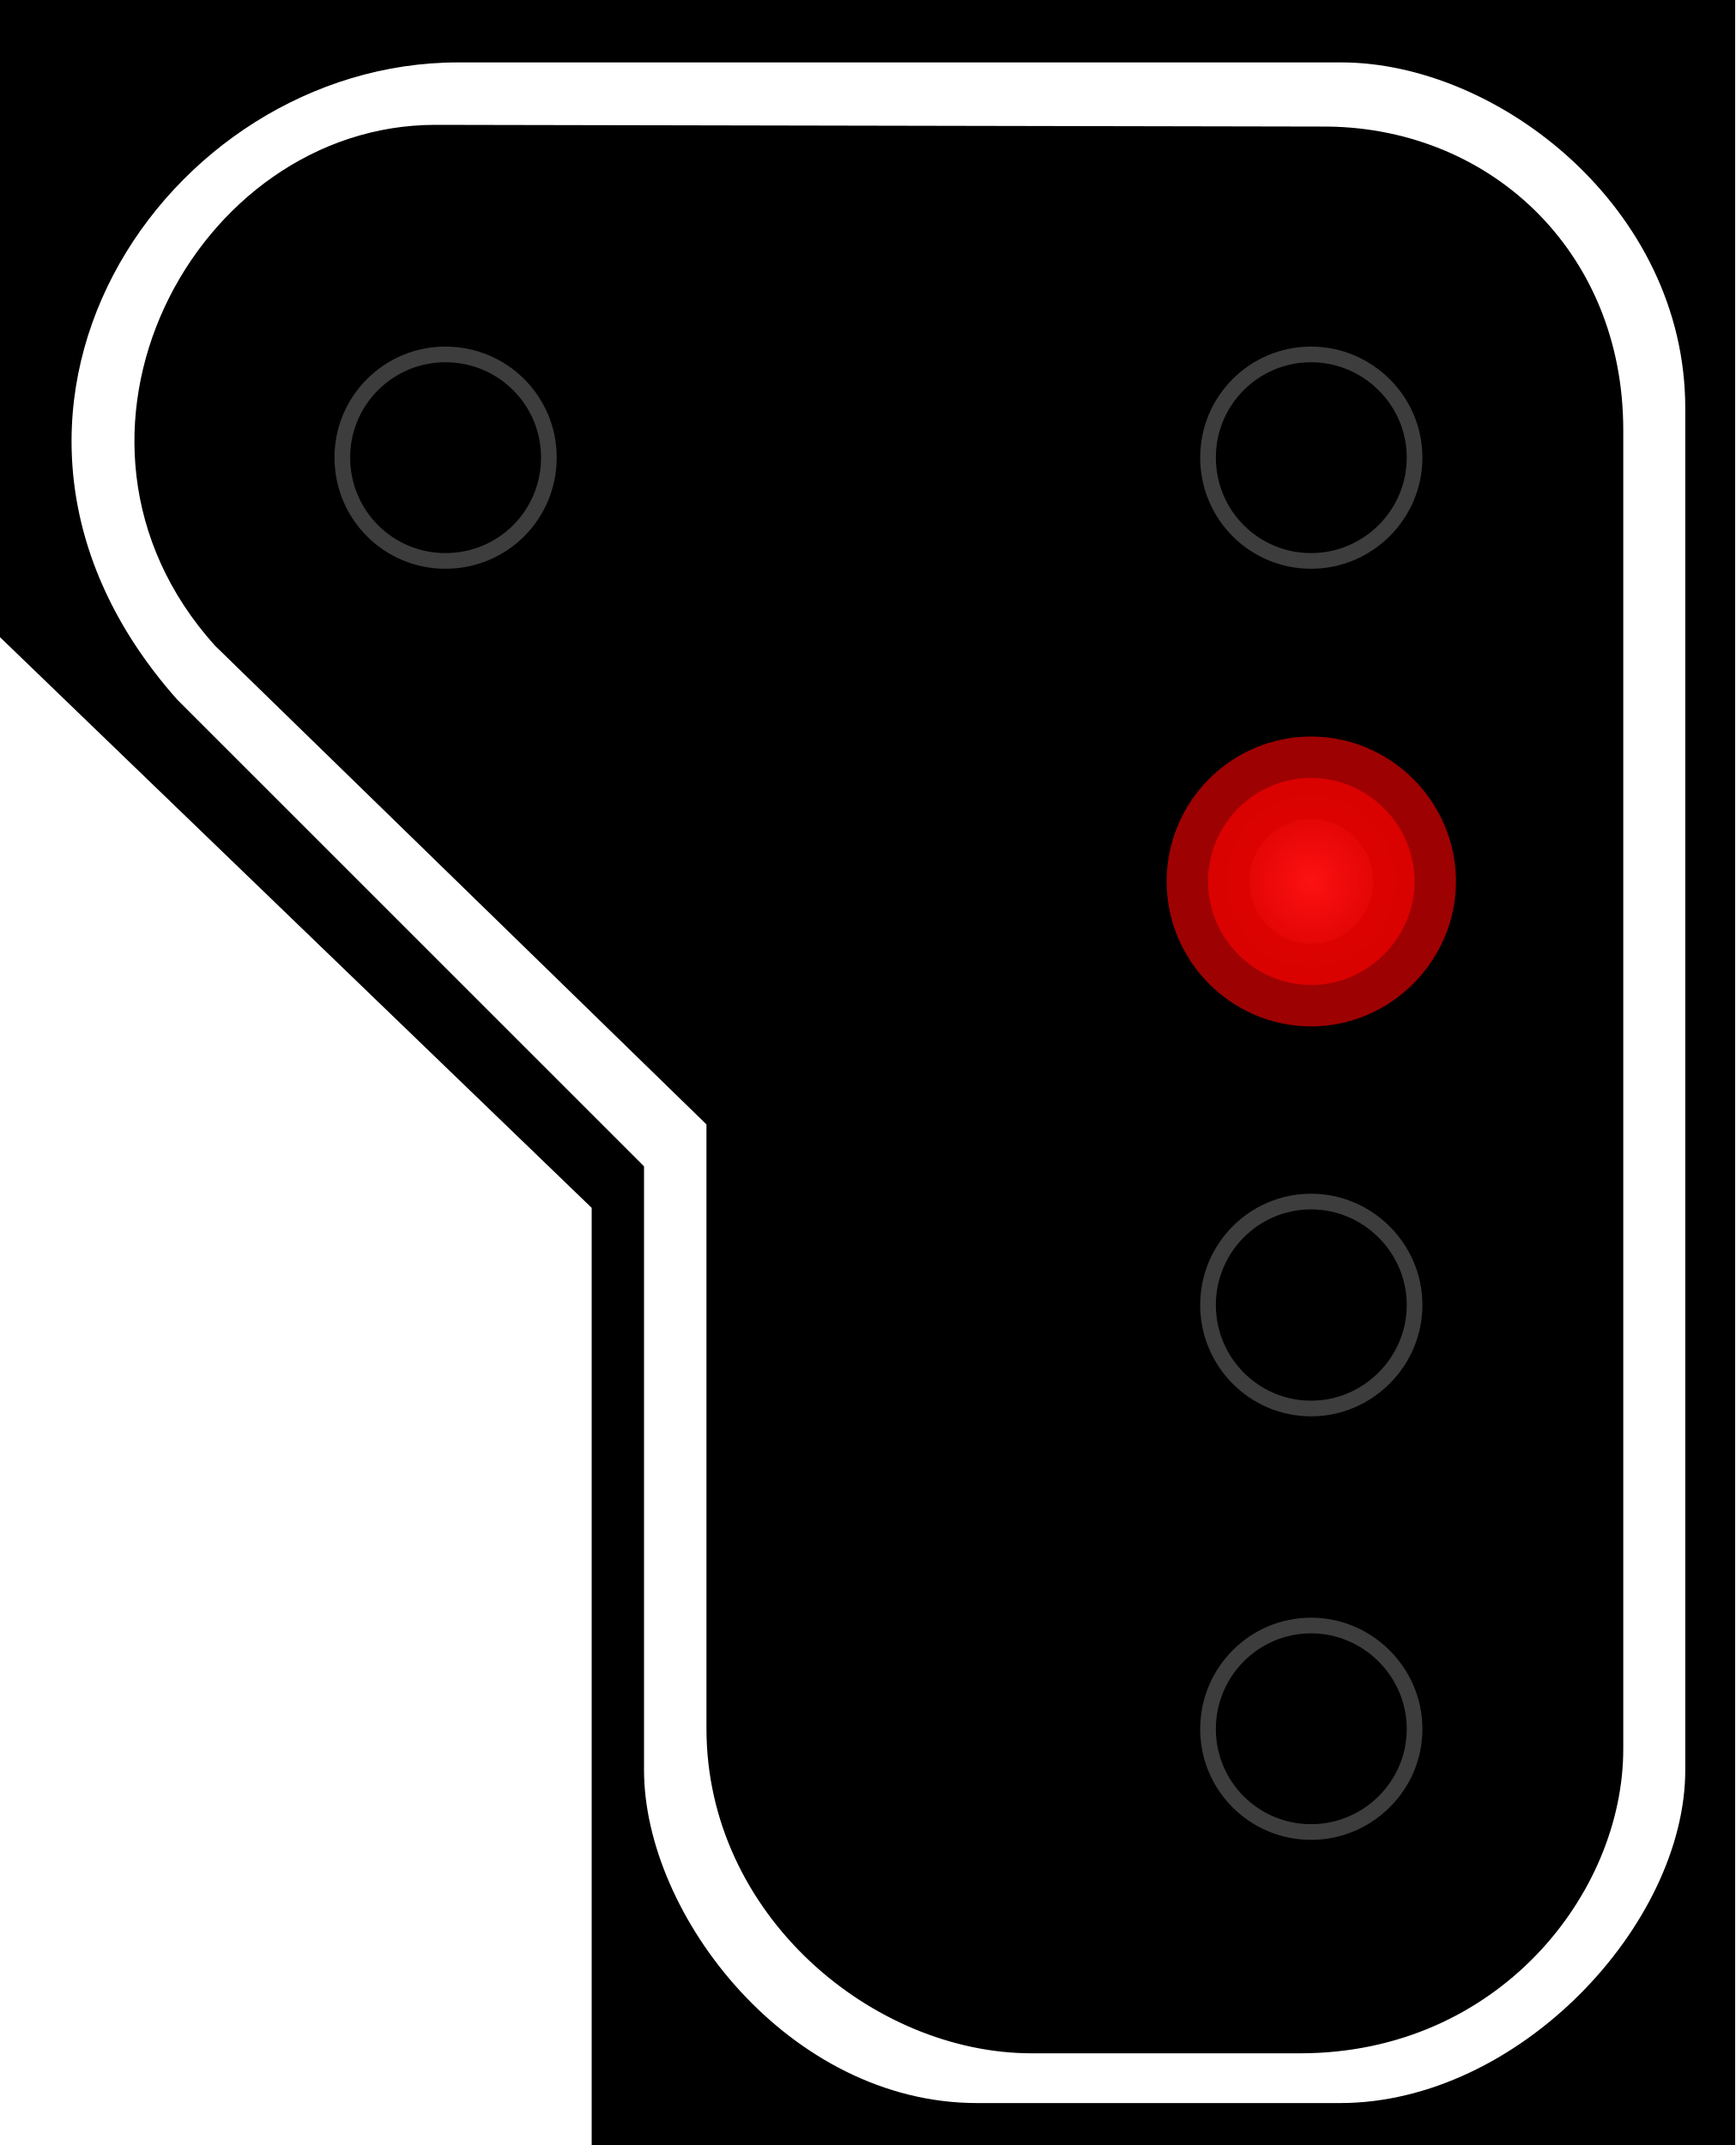
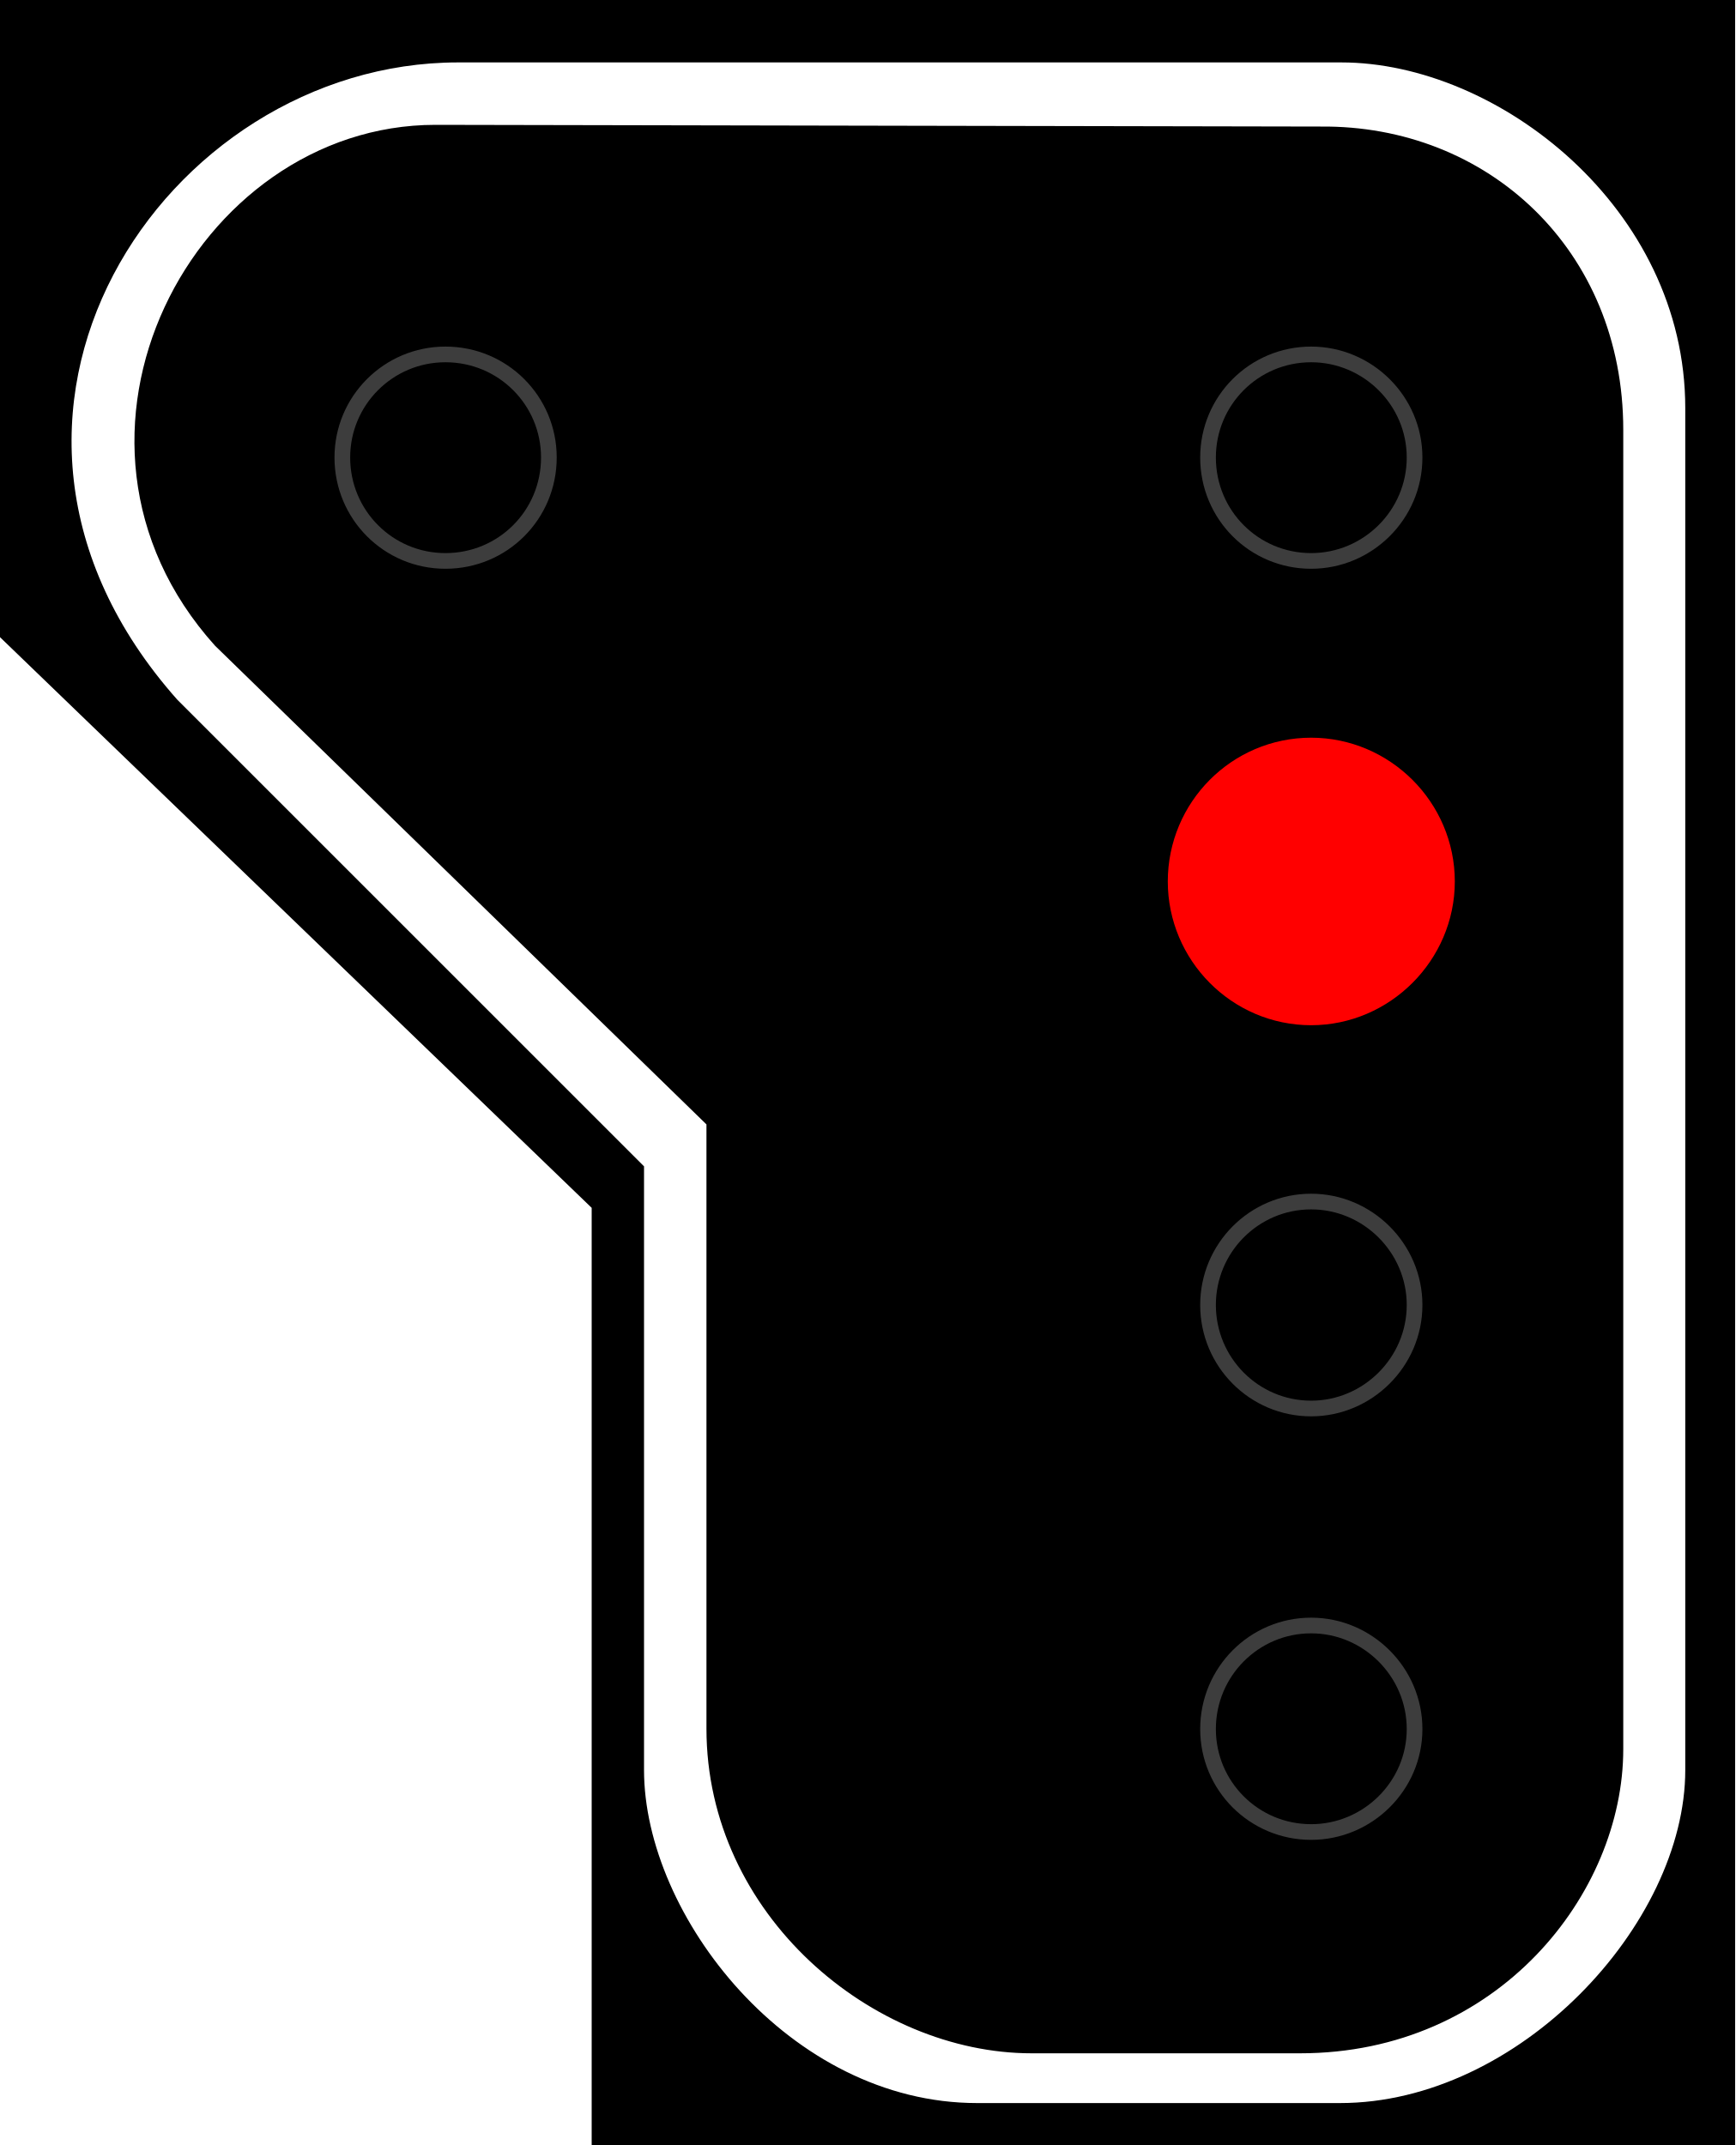
- <svg xmlns="http://www.w3.org/2000/svg" width="16.177" height="20" viewBox="0 0 16.177 20">
-   <defs>
+ <svg xmlns="http://www.w3.org/2000/svg" width="16.177" height="20" viewBox="0 0 16.177 20" version="1.1" id="svg8">
+   <defs id="defs2">
    <radialGradient id="radial-pattern-0" gradientUnits="userSpaceOnUse" cx="22.377" cy="43.976" fx="22.377" fy="43.976" r="5.311" gradientTransform="matrix(-0.148307, -0.00000105531, -0.00000107327, 0.15083, 15.19431, 1.351953)">
-       <stop offset="0" stop-color="rgb(99.216%, 6.667%, 6.667%)" stop-opacity="1" />
-       <stop offset="1" stop-color="rgb(85.49%, 0.392%, 0.392%)" stop-opacity="1" />
+       <stop offset="0" stop-color="rgb(99.216%, 6.667%, 6.667%)" stop-opacity="1" id="stop1" />
+       <stop offset="1" stop-color="rgb(85.49%, 0.392%, 0.392%)" stop-opacity="1" id="stop2" />
    </radialGradient>
  </defs>
-   <path fill-rule="nonzero" fill="rgb(0%, 0%, 0%)" fill-opacity="1" d="M 16.176 0 L 0 0 L 0 5.941 L 5.516 11.262 L 5.516 20 L 16.176 20 Z M 16.176 0 " />
-   <path fill-rule="evenodd" fill="rgb(100%, 100%, 100%)" fill-opacity="1" d="M 12.504 0.582 L 4.27 0.582 C 1.535 0.582 -0.691 3.883 1.652 6.523 L 6.004 10.875 L 6.004 16.504 C 6.004 17.859 7.359 19.609 9.109 19.609 L 12.492 19.609 C 14.16 19.609 15.711 17.941 15.711 16.504 L 15.711 3.805 C 15.711 1.941 13.965 0.582 12.504 0.582 Z M 12.309 1.18 L 4.059 1.164 C 1.812 1.164 0.258 4.078 2.004 6.02 L 6.586 10.484 L 6.586 16.117 C 6.586 17.859 8.141 19.145 9.617 19.145 L 12.121 19.145 C 13.965 19.145 15.133 17.656 15.133 16.309 L 15.133 4.008 C 15.133 2.328 13.867 1.164 12.309 1.18 Z M 12.309 1.18 " />
-   <path fill="none" stroke-width="0.142" stroke-linecap="butt" stroke-linejoin="miter" stroke="rgb(23.922%, 23.922%, 23.922%)" stroke-opacity="1" stroke-miterlimit="4" d="M 10.943 4.145 C 10.943 4.665 11.36 5.082 11.877 5.082 C 12.389 5.082 12.814 4.665 12.814 4.145 C 12.814 3.629 12.389 3.211 11.877 3.211 C 11.36 3.211 10.943 3.629 10.943 4.145 Z M 10.943 4.145 " transform="matrix(1.029146, 0, 0, 1.029146, 0, 0)" />
-   <path fill-rule="nonzero" fill="url(#radial-pattern-0)" stroke-width="0.75" stroke-linecap="butt" stroke-linejoin="miter" stroke="rgb(85.49%, 0.784%, 0.784%)" stroke-opacity="0.725" stroke-miterlimit="4" d="M 10.943 7.986 C 10.943 8.498 11.36 8.924 11.877 8.924 C 12.389 8.924 12.814 8.498 12.814 7.986 C 12.814 7.47 12.389 7.048 11.877 7.048 C 11.36 7.048 10.943 7.47 10.943 7.986 Z M 10.943 7.986 " transform="matrix(1.029146, 0, 0, 1.029146, 0, 0)" />
-   <path fill="none" stroke-width="0.142" stroke-linecap="butt" stroke-linejoin="miter" stroke="rgb(23.922%, 23.922%, 23.922%)" stroke-opacity="1" stroke-miterlimit="4" d="M 10.943 11.823 C 10.943 12.34 11.36 12.761 11.877 12.761 C 12.389 12.761 12.814 12.34 12.814 11.823 C 12.814 11.307 12.389 10.886 11.877 10.886 C 11.36 10.886 10.943 11.307 10.943 11.823 Z M 10.943 11.823 " transform="matrix(1.029146, 0, 0, 1.029146, 0, 0)" />
-   <path fill="none" stroke-width="0.142" stroke-linecap="butt" stroke-linejoin="miter" stroke="rgb(23.922%, 23.922%, 23.922%)" stroke-opacity="1" stroke-miterlimit="4" d="M 10.943 15.665 C 10.943 16.181 11.36 16.598 11.877 16.598 C 12.389 16.598 12.814 16.181 12.814 15.665 C 12.814 15.148 12.389 14.727 11.877 14.727 C 11.36 14.727 10.943 15.148 10.943 15.665 Z M 10.943 15.665 " transform="matrix(1.029146, 0, 0, 1.029146, 0, 0)" />
-   <path fill="none" stroke-width="0.142" stroke-linecap="butt" stroke-linejoin="miter" stroke="rgb(23.922%, 23.922%, 23.922%)" stroke-opacity="1" stroke-miterlimit="4" d="M 3.101 4.145 C 3.101 4.665 3.519 5.082 4.035 5.082 C 4.555 5.082 4.972 4.665 4.972 4.145 C 4.972 3.629 4.555 3.211 4.035 3.211 C 3.519 3.211 3.101 3.629 3.101 4.145 Z M 3.101 4.145 " transform="matrix(1.029146, 0, 0, 1.029146, 0, 0)" />
+   <path fill-rule="nonzero" fill="rgb(0%, 0%, 0%)" fill-opacity="1" d="M 16.176 0 L 0 0 L 0 5.941 L 5.516 11.262 L 5.516 20 L 16.176 20 Z M 16.176 0 " id="path2" />
+   <path fill-rule="evenodd" fill="rgb(100%, 100%, 100%)" fill-opacity="1" d="M 12.504 0.582 L 4.27 0.582 C 1.535 0.582 -0.691 3.883 1.652 6.523 L 6.004 10.875 L 6.004 16.504 C 6.004 17.859 7.359 19.609 9.109 19.609 L 12.492 19.609 C 14.16 19.609 15.711 17.941 15.711 16.504 L 15.711 3.805 C 15.711 1.941 13.965 0.582 12.504 0.582 Z M 12.309 1.18 L 4.059 1.164 C 1.812 1.164 0.258 4.078 2.004 6.02 L 6.586 10.484 L 6.586 16.117 C 6.586 17.859 8.141 19.145 9.617 19.145 L 12.121 19.145 C 13.965 19.145 15.133 17.656 15.133 16.309 L 15.133 4.008 C 15.133 2.328 13.867 1.164 12.309 1.18 Z M 12.309 1.18 " id="path3" />
+   <path fill="none" stroke-width="0.142" stroke-linecap="butt" stroke-linejoin="miter" stroke="rgb(23.922%, 23.922%, 23.922%)" stroke-opacity="1" stroke-miterlimit="4" d="M 10.943 4.145 C 10.943 4.665 11.36 5.082 11.877 5.082 C 12.389 5.082 12.814 4.665 12.814 4.145 C 12.814 3.629 12.389 3.211 11.877 3.211 C 11.36 3.211 10.943 3.629 10.943 4.145 Z M 10.943 4.145 " transform="matrix(1.029146, 0, 0, 1.029146, 0, 0)" id="path4" />
+   <path fill-rule="nonzero" fill="url(#radial-pattern-0)" stroke-width="0.75" stroke-linecap="butt" stroke-linejoin="miter" stroke="rgb(85.49%, 0.784%, 0.784%)" stroke-opacity="0.725" stroke-miterlimit="4" d="M 10.943 7.986 C 10.943 8.498 11.36 8.924 11.877 8.924 C 12.389 8.924 12.814 8.498 12.814 7.986 C 12.814 7.47 12.389 7.048 11.877 7.048 C 11.36 7.048 10.943 7.47 10.943 7.986 Z M 10.943 7.986 " transform="matrix(1.029146, 0, 0, 1.029146, 0, 0)" id="path5" style="fill:#ff0000;fill-opacity:1;stroke:#ff0000;stroke-opacity:1;stroke-width:0.729;stroke-dasharray:none" />
+   <path fill="none" stroke-width="0.142" stroke-linecap="butt" stroke-linejoin="miter" stroke="rgb(23.922%, 23.922%, 23.922%)" stroke-opacity="1" stroke-miterlimit="4" d="M 10.943 11.823 C 10.943 12.34 11.36 12.761 11.877 12.761 C 12.389 12.761 12.814 12.34 12.814 11.823 C 12.814 11.307 12.389 10.886 11.877 10.886 C 11.36 10.886 10.943 11.307 10.943 11.823 Z M 10.943 11.823 " transform="matrix(1.029146, 0, 0, 1.029146, 0, 0)" id="path6" />
+   <path fill="none" stroke-width="0.142" stroke-linecap="butt" stroke-linejoin="miter" stroke="rgb(23.922%, 23.922%, 23.922%)" stroke-opacity="1" stroke-miterlimit="4" d="M 10.943 15.665 C 10.943 16.181 11.36 16.598 11.877 16.598 C 12.389 16.598 12.814 16.181 12.814 15.665 C 12.814 15.148 12.389 14.727 11.877 14.727 C 11.36 14.727 10.943 15.148 10.943 15.665 Z M 10.943 15.665 " transform="matrix(1.029146, 0, 0, 1.029146, 0, 0)" id="path7" />
+   <path fill="none" stroke-width="0.142" stroke-linecap="butt" stroke-linejoin="miter" stroke="rgb(23.922%, 23.922%, 23.922%)" stroke-opacity="1" stroke-miterlimit="4" d="M 3.101 4.145 C 3.101 4.665 3.519 5.082 4.035 5.082 C 4.555 5.082 4.972 4.665 4.972 4.145 C 4.972 3.629 4.555 3.211 4.035 3.211 C 3.519 3.211 3.101 3.629 3.101 4.145 Z M 3.101 4.145 " transform="matrix(1.029146, 0, 0, 1.029146, 0, 0)" id="path8" />
</svg>
